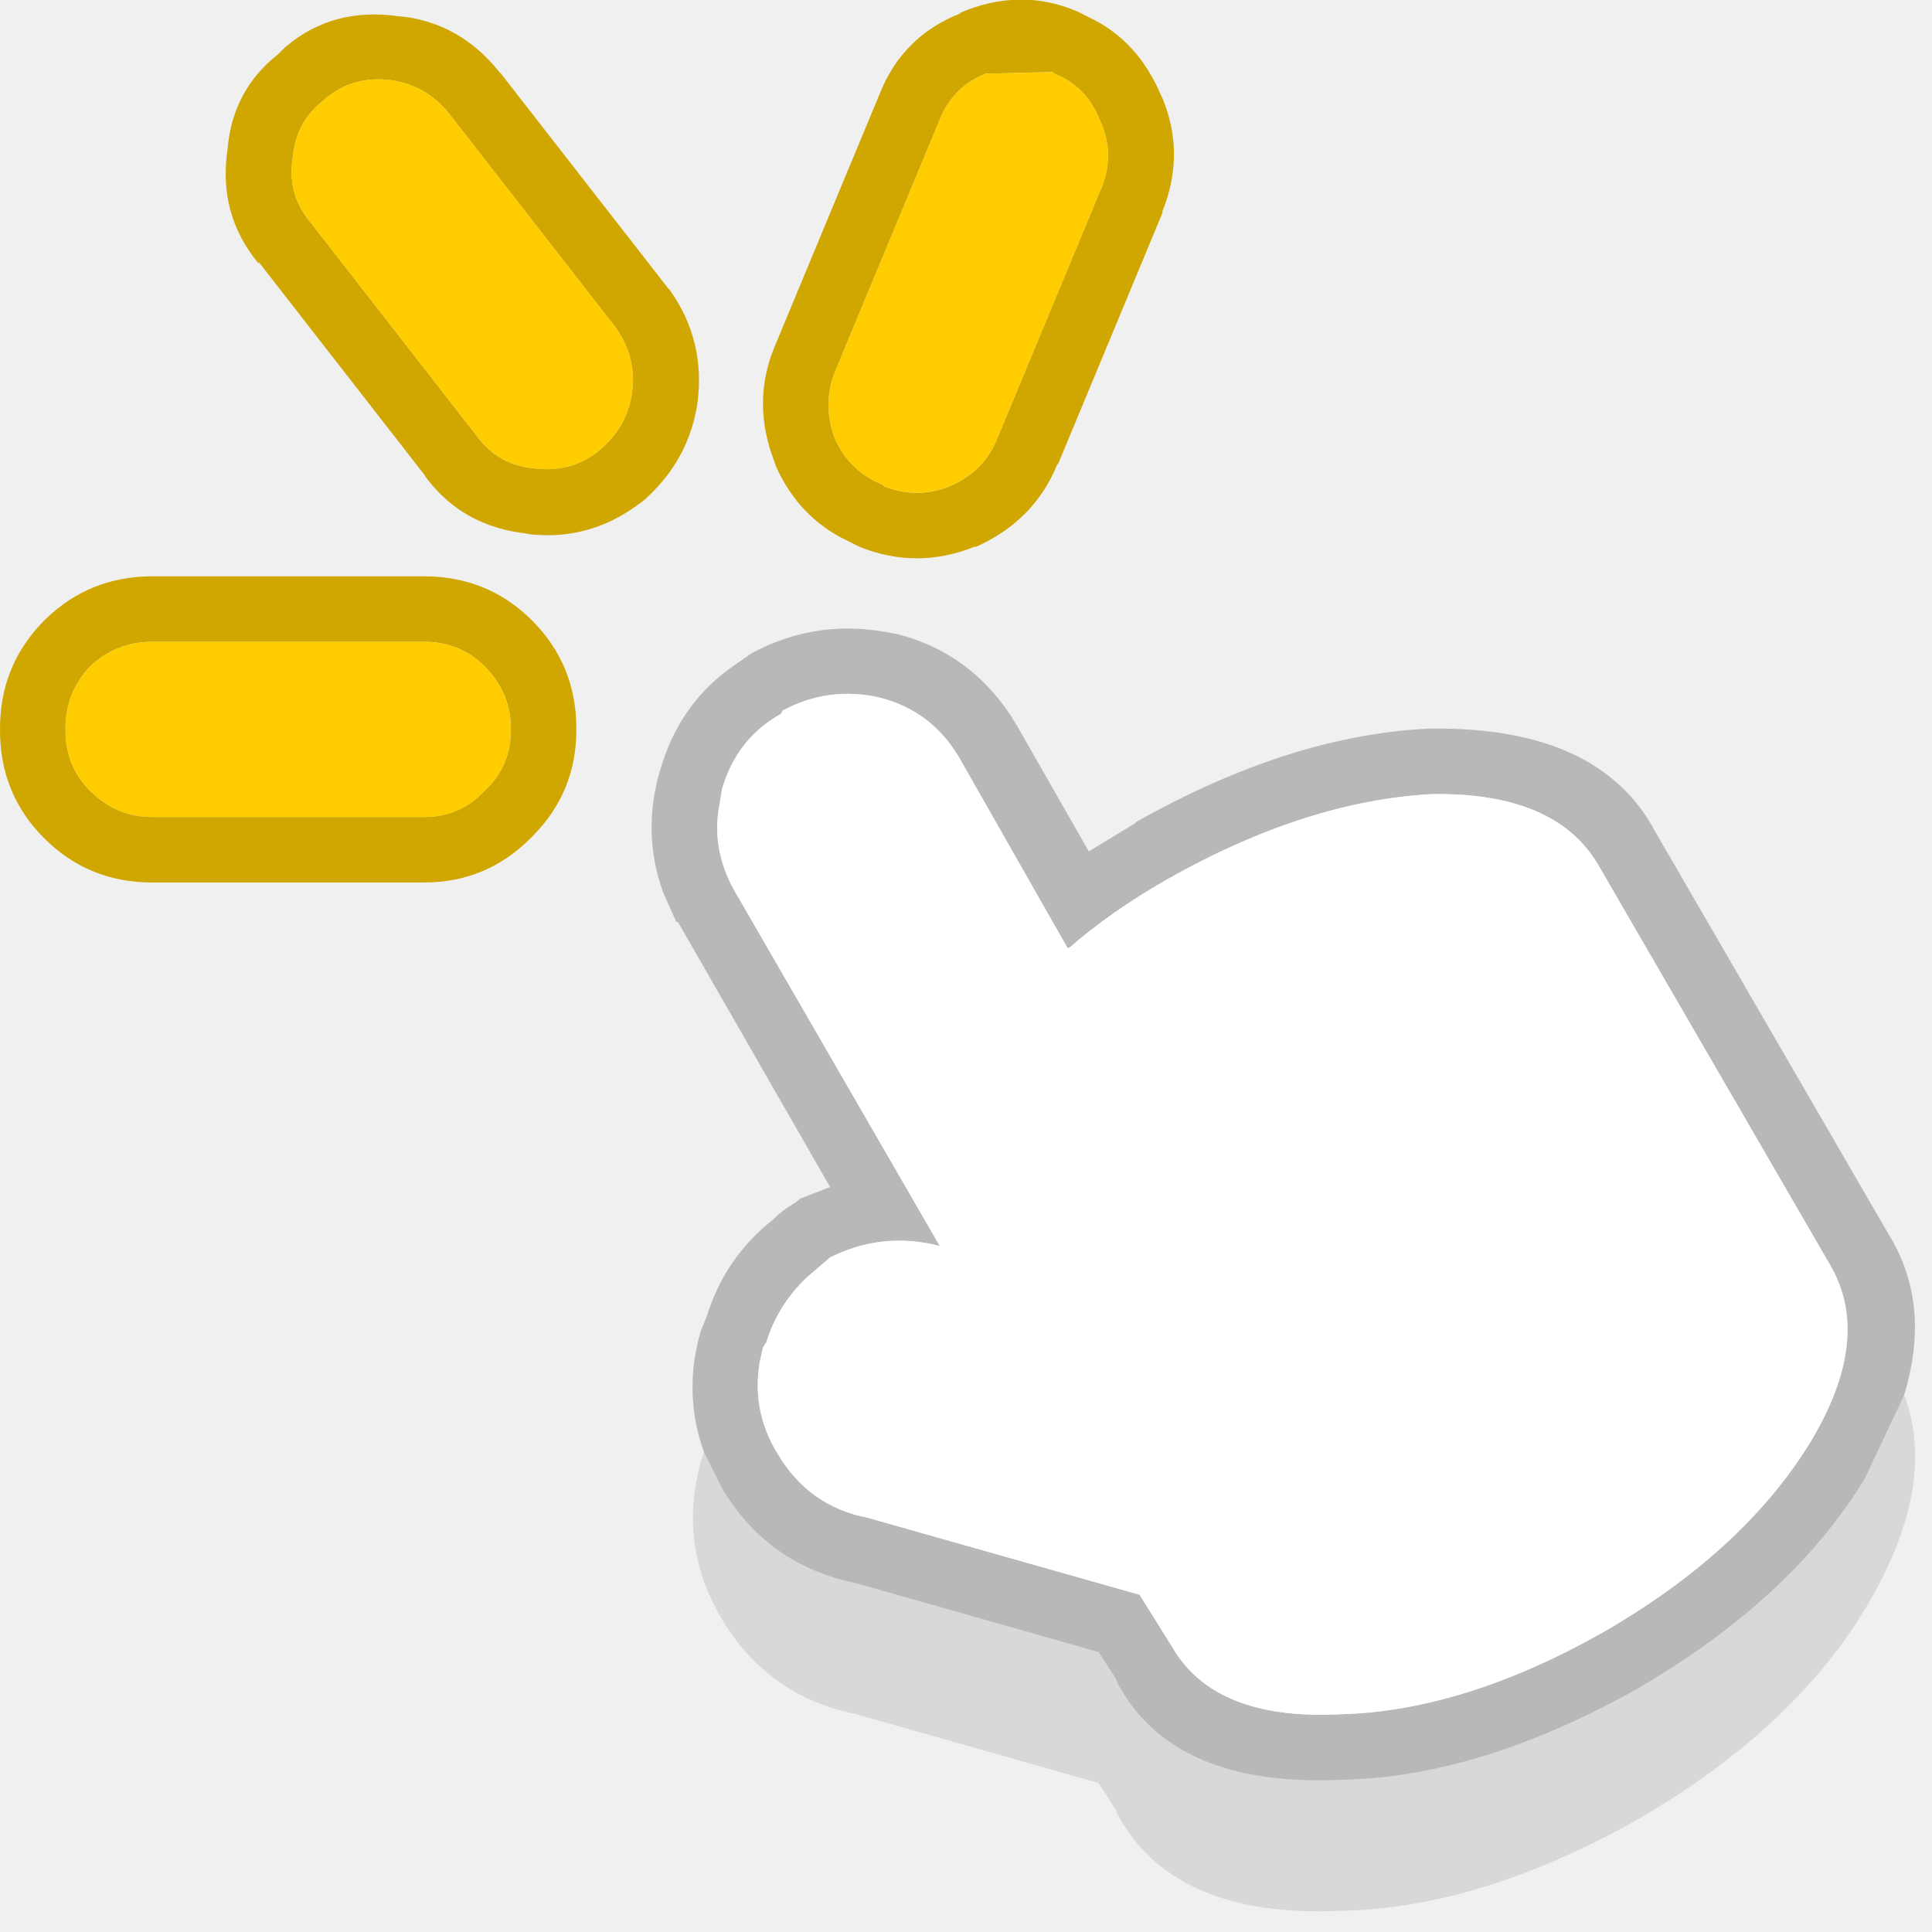
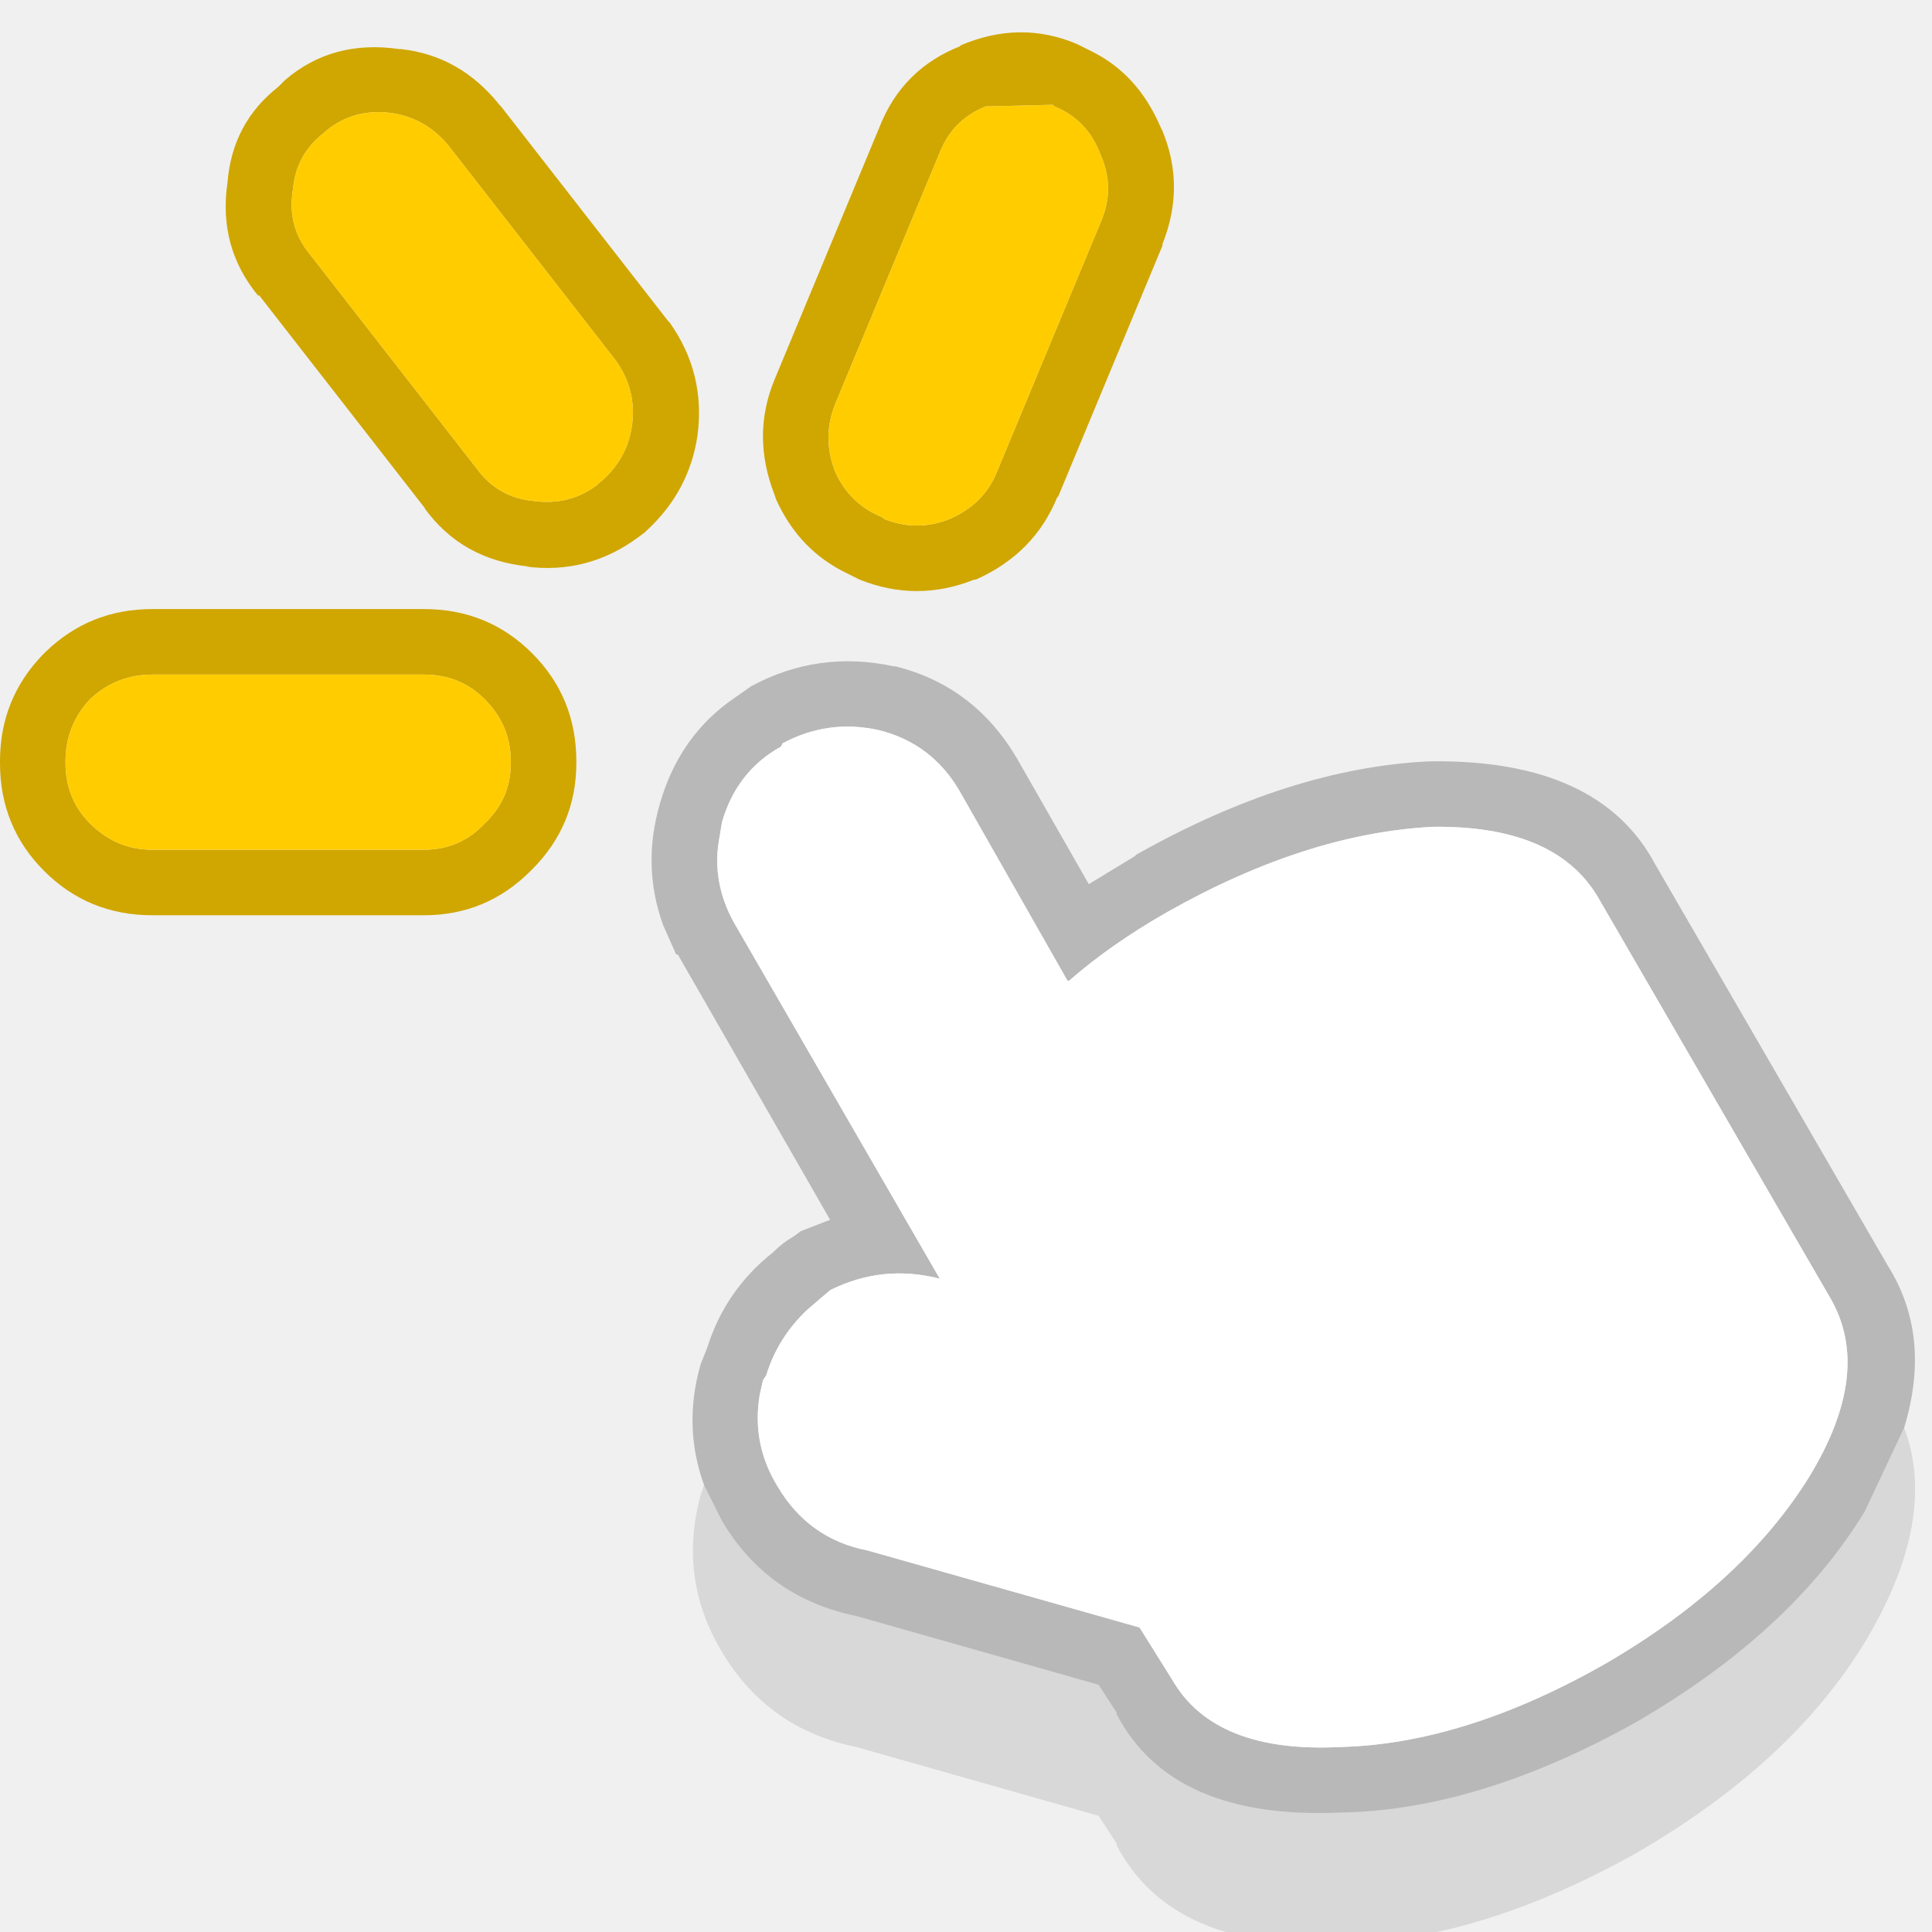
- <svg xmlns="http://www.w3.org/2000/svg" width="59px" height="59px" viewBox="0 0 59 59" version="1.1">
-   <defs />
+ <svg xmlns="http://www.w3.org/2000/svg" viewBox="0 0 59 59" version="1.1">
  <g id="Page-1" stroke="none" stroke-width="1" fill="none" fill-rule="evenodd">
-     <g id="Group" transform="translate(-15, -655)">
-       <g id="click" transform="translate(15, 654)">
-         <path d="M9.45,7.75 L14.55,14.3 C14.983,14.9 15.567,15.233 16.3,15.3 C17.033,15.4 17.683,15.233 18.25,14.8 L18.3,14.75 C18.867,14.283 19.2,13.7 19.3,13 C19.4,12.267 19.233,11.6 18.8,11 L13.7,4.45 C13.233,3.883 12.65,3.55 11.95,3.45 C11.183,3.35 10.517,3.533 9.95,4 L9.9,4.05 C9.333,4.483 9.017,5.05 8.95,5.75 C8.817,6.517 8.983,7.183 9.45,7.75 M8.7,2.45 C9.667,1.617 10.833,1.3 12.2,1.5 L12.25,1.5 C13.45,1.633 14.45,2.2 15.25,3.2 L15.3,3.25 L20.4,9.8 L20.45,9.85 C21.183,10.883 21.467,12.033 21.3,13.3 C21.133,14.433 20.617,15.4 19.75,16.2 L19.7,16.25 L19.5,16.4 C18.467,17.167 17.317,17.467 16.05,17.3 L16.15,17.3 C14.783,17.167 13.717,16.567 12.95,15.5 L13,15.55 L7.9,9 L7.9,9.05 C7.067,8.05 6.75,6.883 6.95,5.55 C7.05,4.35 7.567,3.383 8.5,2.65 L8.55,2.6 L8.7,2.45 M29.35,1.4 L29.3,1.4 C30.533,0.867 31.733,0.85 32.9,1.35 L33.3,1.55 C34.267,2.017 34.983,2.8 35.45,3.9 L35.5,4 C35.967,5.133 35.967,6.283 35.5,7.45 L35.5,7.5 L32.3,15.2 L32.3,15.15 C31.833,16.317 31,17.167 29.8,17.7 L29.75,17.7 C28.583,18.167 27.417,18.167 26.25,17.7 L25.85,17.5 C24.883,17.033 24.167,16.283 23.7,15.25 L23.65,15.1 C23.183,13.9 23.183,12.733 23.65,11.6 L26.85,3.9 C27.317,2.7 28.15,1.867 29.35,1.4 M28.7,4.65 L25.5,12.35 C25.233,13.017 25.233,13.7 25.5,14.4 C25.8,15.067 26.283,15.533 26.95,15.8 L27,15.85 C27.667,16.117 28.333,16.117 29,15.85 C29.7,15.55 30.183,15.067 30.45,14.4 L33.65,6.7 C33.917,6.033 33.9,5.367 33.6,4.7 C33.333,4 32.867,3.517 32.2,3.25 L32.15,3.2 L30.1,3.25 C29.433,3.517 28.967,3.983 28.7,4.65 M12.95,20.6 L4.65,20.6 C3.917,20.6 3.283,20.85 2.75,21.35 C2.25,21.883 2,22.517 2,23.25 L2,23.3 C2,24.033 2.25,24.65 2.75,25.15 C3.283,25.683 3.917,25.95 4.65,25.95 L12.95,25.95 C13.683,25.95 14.3,25.683 14.8,25.15 C15.333,24.65 15.6,24.033 15.6,23.3 L15.6,23.25 C15.6,22.517 15.333,21.883 14.8,21.35 C14.3,20.85 13.683,20.6 12.95,20.6 M17.6,23.25 L17.6,23.3 C17.6,24.567 17.15,25.65 16.25,26.55 L16.2,26.6 C15.3,27.5 14.217,27.95 12.95,27.95 L4.65,27.95 C3.35,27.95 2.25,27.5 1.35,26.6 C0.45,25.7 0,24.6 0,23.3 L0,23.25 C0,21.983 0.433,20.9 1.3,20 L1.4,19.9 C2.3,19.033 3.383,18.6 4.65,18.6 L12.95,18.6 C14.25,18.6 15.35,19.05 16.25,19.95 C17.15,20.85 17.6,21.95 17.6,23.25" id="Shape" fill="#D0A600" />
-         <path d="M9.45,7.75 C8.983,7.183 8.817,6.517 8.95,5.75 C9.017,5.05 9.333,4.483 9.9,4.05 L9.95,4 C10.517,3.533 11.183,3.35 11.95,3.45 C12.65,3.55 13.233,3.883 13.7,4.45 L18.8,11 C19.233,11.6 19.4,12.267 19.3,13 C19.2,13.7 18.867,14.283 18.3,14.75 L18.25,14.8 C17.683,15.233 17.033,15.4 16.3,15.3 C15.567,15.233 14.983,14.9 14.55,14.3 L9.45,7.75 M12.95,20.6 C13.683,20.6 14.3,20.85 14.8,21.35 C15.333,21.883 15.6,22.517 15.6,23.25 L15.6,23.3 C15.6,24.033 15.333,24.65 14.8,25.15 C14.3,25.683 13.683,25.95 12.95,25.95 L4.65,25.95 C3.917,25.95 3.283,25.683 2.75,25.15 C2.25,24.65 2,24.033 2,23.3 L2,23.25 C2,22.517 2.25,21.883 2.75,21.35 C3.283,20.85 3.917,20.6 4.65,20.6 L12.95,20.6 M28.7,4.65 C28.967,3.983 29.433,3.517 30.1,3.25 L32.15,3.2 L32.2,3.25 C32.867,3.517 33.333,4 33.6,4.7 C33.9,5.367 33.917,6.033 33.65,6.7 L30.45,14.4 C30.183,15.067 29.7,15.55 29,15.85 C28.333,16.117 27.667,16.117 27,15.85 L26.95,15.8 C26.283,15.533 25.8,15.067 25.5,14.4 C25.233,13.7 25.233,13.017 25.5,12.35 L28.7,4.65" id="Shape" fill="#FFCC00" />
-         <path d="M58.15,43.6 L56.95,46.15 C55.45,48.617 53.117,50.767 49.95,52.6 C46.783,54.367 43.817,55.283 41.05,55.35 L41,55.35 C37.533,55.517 35.233,54.517 34.1,52.35 L34.1,52.3 L33.55,51.45 L26.15,49.35 C24.35,48.983 22.983,48.017 22.05,46.45 L21.5,45.35 C21.067,44.15 21.033,42.917 21.4,41.65 L21.6,41.15 C21.967,39.983 22.633,39.017 23.6,38.25 C23.8,38.05 24.017,37.883 24.25,37.75 L24.45,37.6 L25.35,37.25 L20.7,29.15 L20.65,29.15 L20.25,28.25 C19.817,27.05 19.783,25.817 20.15,24.55 C20.55,23.15 21.317,22.067 22.45,21.3 L22.95,20.95 C24.317,20.217 25.767,20.017 27.3,20.35 L27.35,20.35 C28.95,20.75 30.183,21.683 31.05,23.15 L33.25,27 L34.65,26.15 L34.7,26.1 C37.833,24.333 40.817,23.383 43.65,23.25 L43.75,23.25 C47.15,23.217 49.417,24.267 50.55,26.4 L57.65,38.65 C58.55,40.083 58.717,41.733 58.15,43.6 M55.25,45.1 C56.55,42.967 56.767,41.15 55.9,39.65 L48.8,27.4 C47.933,25.933 46.25,25.217 43.75,25.25 C41.183,25.383 38.483,26.25 35.65,27.85 C34.483,28.517 33.483,29.217 32.65,29.95 L32.6,29.95 L29.3,24.15 C28.733,23.183 27.917,22.567 26.85,22.3 C25.817,22.067 24.833,22.2 23.9,22.7 L23.85,22.8 C22.95,23.3 22.35,24.067 22.05,25.1 L21.95,25.7 C21.817,26.533 21.967,27.35 22.4,28.15 L28.7,39.05 C27.533,38.75 26.417,38.867 25.35,39.4 L24.65,40 C24.05,40.567 23.633,41.233 23.4,42 L23.3,42.15 L23.2,42.6 C23.033,43.6 23.217,44.533 23.75,45.4 C24.383,46.467 25.3,47.117 26.5,47.35 L34.8,49.7 L35.8,51.3 C36.667,52.8 38.383,53.483 40.95,53.35 C43.45,53.283 46.117,52.45 48.95,50.85 C51.783,49.217 53.883,47.3 55.25,45.1" id="Shape" fill="#B8B8B8" />
-         <path d="M55.25,45.1 C53.883,47.3 51.783,49.217 48.95,50.85 C46.117,52.45 43.45,53.283 40.95,53.35 C38.383,53.483 36.667,52.8 35.8,51.3 L34.8,49.7 L26.5,47.35 C25.3,47.117 24.383,46.467 23.75,45.4 C23.217,44.533 23.033,43.6 23.2,42.6 L23.3,42.15 L23.4,42 C23.633,41.233 24.05,40.567 24.65,40 L25.35,39.4 C26.417,38.867 27.533,38.75 28.7,39.05 L22.4,28.15 C21.967,27.35 21.817,26.533 21.95,25.7 L22.05,25.1 C22.35,24.067 22.95,23.3 23.85,22.8 L23.9,22.7 C24.833,22.2 25.817,22.067 26.85,22.3 C27.917,22.567 28.733,23.183 29.3,24.15 L32.6,29.95 L32.65,29.95 C33.483,29.217 34.483,28.517 35.65,27.85 C38.483,26.25 41.183,25.383 43.75,25.25 C46.25,25.217 47.933,25.933 48.8,27.4 L55.9,39.65 C56.767,41.15 56.55,42.967 55.25,45.1" id="Shape" fill="#FFFFFF" />
-         <path d="M21.5,45.35 L22.05,46.45 C22.983,48.017 24.35,48.983 26.15,49.35 L33.55,51.45 L34.1,52.3 L34.1,52.35 C35.233,54.517 37.533,55.517 41,55.35 L41.05,55.35 C43.817,55.283 46.783,54.367 49.95,52.6 C53.117,50.767 55.45,48.617 56.95,46.15 L58.15,43.6 C58.85,45.467 58.45,47.65 56.95,50.15 C55.45,52.617 53.117,54.767 49.95,56.6 C46.783,58.367 43.817,59.283 41.05,59.35 L41,59.35 C37.533,59.517 35.233,58.517 34.1,56.35 L34.1,56.3 L33.55,55.45 L26.15,53.35 C24.35,52.983 22.983,52.017 22.05,50.45 C21.15,48.95 20.933,47.35 21.4,45.65 L21.5,45.35" id="Shape" fill-opacity="0.102" fill="#000000" />
-       </g>
-     </g>
+     <path d="M9.45,7.75 L14.55,14.3 C14.983,14.9 15.567,15.233 16.3,15.3 C17.033,15.4 17.683,15.233 18.25,14.8 L18.3,14.75 C18.867,14.283 19.2,13.7 19.3,13 C19.4,12.267 19.233,11.6 18.8,11 L13.7,4.45 C13.233,3.883 12.65,3.55 11.95,3.45 C11.183,3.35 10.517,3.533 9.95,4 L9.9,4.05 C9.333,4.483 9.017,5.05 8.95,5.75 C8.817,6.517 8.983,7.183 9.45,7.75 M8.7,2.45 C9.667,1.617 10.833,1.3 12.2,1.5 L12.25,1.5 C13.45,1.633 14.45,2.2 15.25,3.2 L15.3,3.25 L20.4,9.8 L20.45,9.85 C21.183,10.883 21.467,12.033 21.3,13.3 C21.133,14.433 20.617,15.4 19.75,16.2 L19.7,16.25 L19.5,16.4 C18.467,17.167 17.317,17.467 16.05,17.3 L16.15,17.3 C14.783,17.167 13.717,16.567 12.95,15.5 L13,15.55 L7.9,9 L7.9,9.05 C7.067,8.05 6.75,6.883 6.95,5.55 C7.05,4.35 7.567,3.383 8.5,2.65 L8.55,2.6 L8.7,2.45 M29.35,1.4 L29.3,1.4 C30.533,0.867 31.733,0.85 32.9,1.35 L33.3,1.55 C34.267,2.017 34.983,2.8 35.45,3.9 L35.5,4 C35.967,5.133 35.967,6.283 35.5,7.45 L35.5,7.5 L32.3,15.2 L32.3,15.15 C31.833,16.317 31,17.167 29.8,17.7 L29.75,17.7 C28.583,18.167 27.417,18.167 26.25,17.7 L25.85,17.5 C24.883,17.033 24.167,16.283 23.7,15.25 L23.65,15.1 C23.183,13.9 23.183,12.733 23.65,11.6 L26.85,3.9 C27.317,2.7 28.15,1.867 29.35,1.4 M28.7,4.65 L25.5,12.35 C25.233,13.017 25.233,13.7 25.5,14.4 C25.8,15.067 26.283,15.533 26.95,15.8 L27,15.85 C27.667,16.117 28.333,16.117 29,15.85 C29.7,15.55 30.183,15.067 30.45,14.4 L33.65,6.7 C33.917,6.033 33.9,5.367 33.6,4.7 C33.333,4 32.867,3.517 32.2,3.25 L32.15,3.2 L30.1,3.25 C29.433,3.517 28.967,3.983 28.7,4.65 M12.95,20.6 L4.65,20.6 C3.917,20.6 3.283,20.85 2.75,21.35 C2.25,21.883 2,22.517 2,23.25 L2,23.3 C2,24.033 2.25,24.65 2.75,25.15 C3.283,25.683 3.917,25.95 4.65,25.95 L12.95,25.95 C13.683,25.95 14.3,25.683 14.8,25.15 C15.333,24.65 15.6,24.033 15.6,23.3 L15.6,23.25 C15.6,22.517 15.333,21.883 14.8,21.35 C14.3,20.85 13.683,20.6 12.95,20.6 M17.6,23.25 L17.6,23.3 C17.6,24.567 17.15,25.65 16.25,26.55 L16.2,26.6 C15.3,27.5 14.217,27.95 12.95,27.95 L4.65,27.95 C3.35,27.95 2.25,27.5 1.35,26.6 C0.45,25.7 0,24.6 0,23.3 L0,23.25 C0,21.983 0.433,20.9 1.3,20 L1.4,19.9 C2.3,19.033 3.383,18.6 4.65,18.6 L12.95,18.6 C14.25,18.6 15.35,19.05 16.25,19.95 C17.15,20.85 17.6,21.95 17.6,23.25" id="Shape" fill="#D0A600" />
+     <path d="M9.45,7.75 C8.983,7.183 8.817,6.517 8.95,5.75 C9.017,5.05 9.333,4.483 9.9,4.05 L9.95,4 C10.517,3.533 11.183,3.35 11.95,3.45 C12.65,3.55 13.233,3.883 13.7,4.45 L18.8,11 C19.233,11.6 19.4,12.267 19.3,13 C19.2,13.7 18.867,14.283 18.3,14.75 L18.25,14.8 C17.683,15.233 17.033,15.4 16.3,15.3 C15.567,15.233 14.983,14.9 14.55,14.3 L9.45,7.75 M12.95,20.6 C13.683,20.6 14.3,20.85 14.8,21.35 C15.333,21.883 15.6,22.517 15.6,23.25 L15.6,23.3 C15.6,24.033 15.333,24.65 14.8,25.15 C14.3,25.683 13.683,25.95 12.95,25.95 L4.65,25.95 C3.917,25.95 3.283,25.683 2.75,25.15 C2.25,24.65 2,24.033 2,23.3 L2,23.25 C2,22.517 2.25,21.883 2.75,21.35 C3.283,20.85 3.917,20.6 4.65,20.6 L12.95,20.6 M28.7,4.65 C28.967,3.983 29.433,3.517 30.1,3.25 L32.15,3.2 L32.2,3.25 C32.867,3.517 33.333,4 33.6,4.7 C33.9,5.367 33.917,6.033 33.65,6.7 L30.45,14.4 C30.183,15.067 29.7,15.55 29,15.85 C28.333,16.117 27.667,16.117 27,15.85 L26.95,15.8 C26.283,15.533 25.8,15.067 25.5,14.4 C25.233,13.7 25.233,13.017 25.5,12.35 L28.7,4.65" id="Shape" fill="#FFCC00" />
+     <path d="M58.15,43.6 L56.95,46.15 C55.45,48.617 53.117,50.767 49.95,52.6 C46.783,54.367 43.817,55.283 41.05,55.35 L41,55.35 C37.533,55.517 35.233,54.517 34.1,52.35 L34.1,52.3 L33.55,51.45 L26.15,49.35 C24.35,48.983 22.983,48.017 22.05,46.45 L21.5,45.35 C21.067,44.15 21.033,42.917 21.4,41.65 L21.6,41.15 C21.967,39.983 22.633,39.017 23.6,38.25 C23.8,38.05 24.017,37.883 24.25,37.75 L24.45,37.6 L25.35,37.25 L20.7,29.15 L20.65,29.15 L20.25,28.25 C19.817,27.05 19.783,25.817 20.15,24.55 C20.55,23.15 21.317,22.067 22.45,21.3 L22.95,20.95 C24.317,20.217 25.767,20.017 27.3,20.35 L27.35,20.35 C28.95,20.75 30.183,21.683 31.05,23.15 L33.25,27 L34.65,26.15 L34.7,26.1 C37.833,24.333 40.817,23.383 43.65,23.25 L43.75,23.25 C47.15,23.217 49.417,24.267 50.55,26.4 L57.65,38.65 C58.55,40.083 58.717,41.733 58.15,43.6 M55.25,45.1 C56.55,42.967 56.767,41.15 55.9,39.65 L48.8,27.4 C47.933,25.933 46.25,25.217 43.75,25.25 C41.183,25.383 38.483,26.25 35.65,27.85 C34.483,28.517 33.483,29.217 32.65,29.95 L32.6,29.95 L29.3,24.15 C28.733,23.183 27.917,22.567 26.85,22.3 C25.817,22.067 24.833,22.2 23.9,22.7 L23.85,22.8 C22.95,23.3 22.35,24.067 22.05,25.1 L21.95,25.7 C21.817,26.533 21.967,27.35 22.4,28.15 L28.7,39.05 C27.533,38.75 26.417,38.867 25.35,39.4 L24.65,40 C24.05,40.567 23.633,41.233 23.4,42 L23.3,42.15 L23.2,42.6 C23.033,43.6 23.217,44.533 23.75,45.4 C24.383,46.467 25.3,47.117 26.5,47.35 L34.8,49.7 L35.8,51.3 C36.667,52.8 38.383,53.483 40.95,53.35 C43.45,53.283 46.117,52.45 48.95,50.85 C51.783,49.217 53.883,47.3 55.25,45.1" id="Shape" fill="#B8B8B8" />
+     <path d="M55.25,45.1 C53.883,47.3 51.783,49.217 48.95,50.85 C46.117,52.45 43.45,53.283 40.95,53.35 C38.383,53.483 36.667,52.8 35.8,51.3 L34.8,49.7 L26.5,47.35 C25.3,47.117 24.383,46.467 23.75,45.4 C23.217,44.533 23.033,43.6 23.2,42.6 L23.3,42.15 L23.4,42 C23.633,41.233 24.05,40.567 24.65,40 L25.35,39.4 C26.417,38.867 27.533,38.75 28.7,39.05 L22.4,28.15 C21.967,27.35 21.817,26.533 21.95,25.7 L22.05,25.1 C22.35,24.067 22.95,23.3 23.85,22.8 L23.9,22.7 C24.833,22.2 25.817,22.067 26.85,22.3 C27.917,22.567 28.733,23.183 29.3,24.15 L32.6,29.95 L32.65,29.95 C33.483,29.217 34.483,28.517 35.65,27.85 C38.483,26.25 41.183,25.383 43.75,25.25 C46.25,25.217 47.933,25.933 48.8,27.4 L55.9,39.65 C56.767,41.15 56.55,42.967 55.25,45.1" id="Shape" fill="#FFFFFF" />
+     <path d="M21.5,45.35 L22.05,46.45 C22.983,48.017 24.35,48.983 26.15,49.35 L33.55,51.45 L34.1,52.3 L34.1,52.35 C35.233,54.517 37.533,55.517 41,55.35 L41.05,55.35 C43.817,55.283 46.783,54.367 49.95,52.6 C53.117,50.767 55.45,48.617 56.95,46.15 L58.15,43.6 C58.85,45.467 58.45,47.65 56.95,50.15 C55.45,52.617 53.117,54.767 49.95,56.6 C46.783,58.367 43.817,59.283 41.05,59.35 L41,59.35 C37.533,59.517 35.233,58.517 34.1,56.35 L34.1,56.3 L33.55,55.45 L26.15,53.35 C24.35,52.983 22.983,52.017 22.05,50.45 C21.15,48.95 20.933,47.35 21.4,45.65 L21.5,45.35" id="Shape" fill-opacity="0.102" fill="#000000" />
  </g>
</svg>
